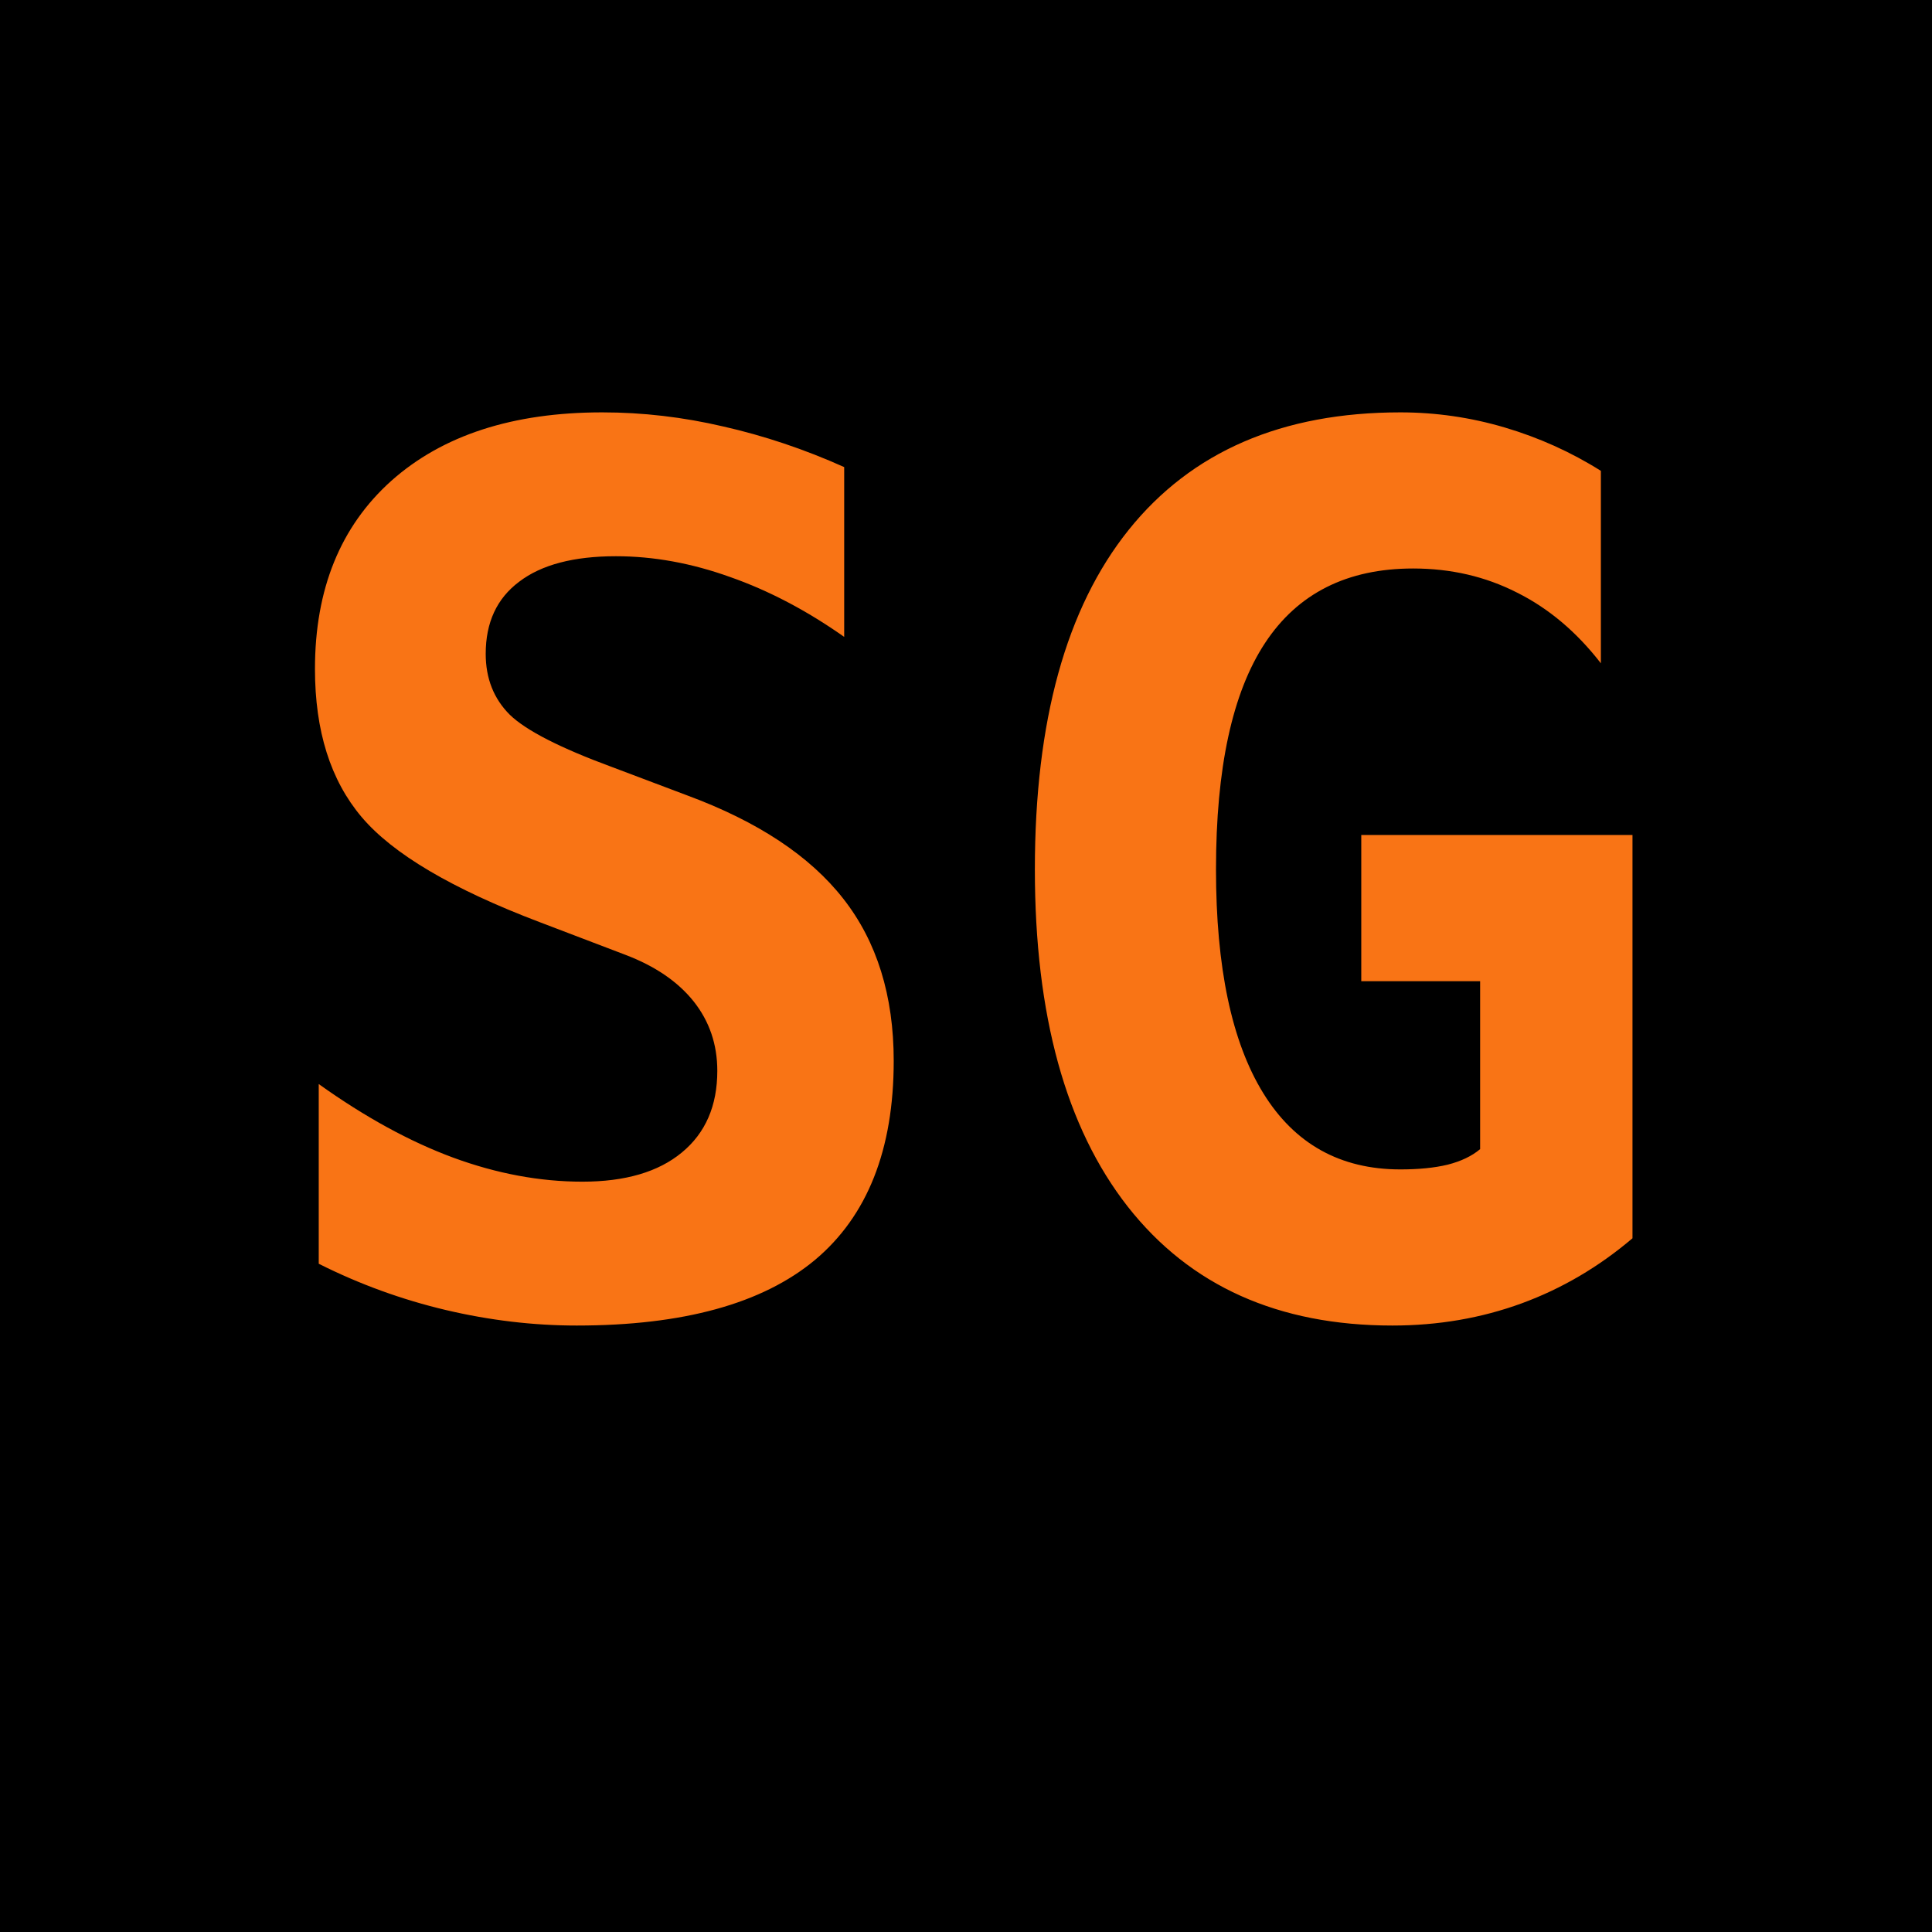
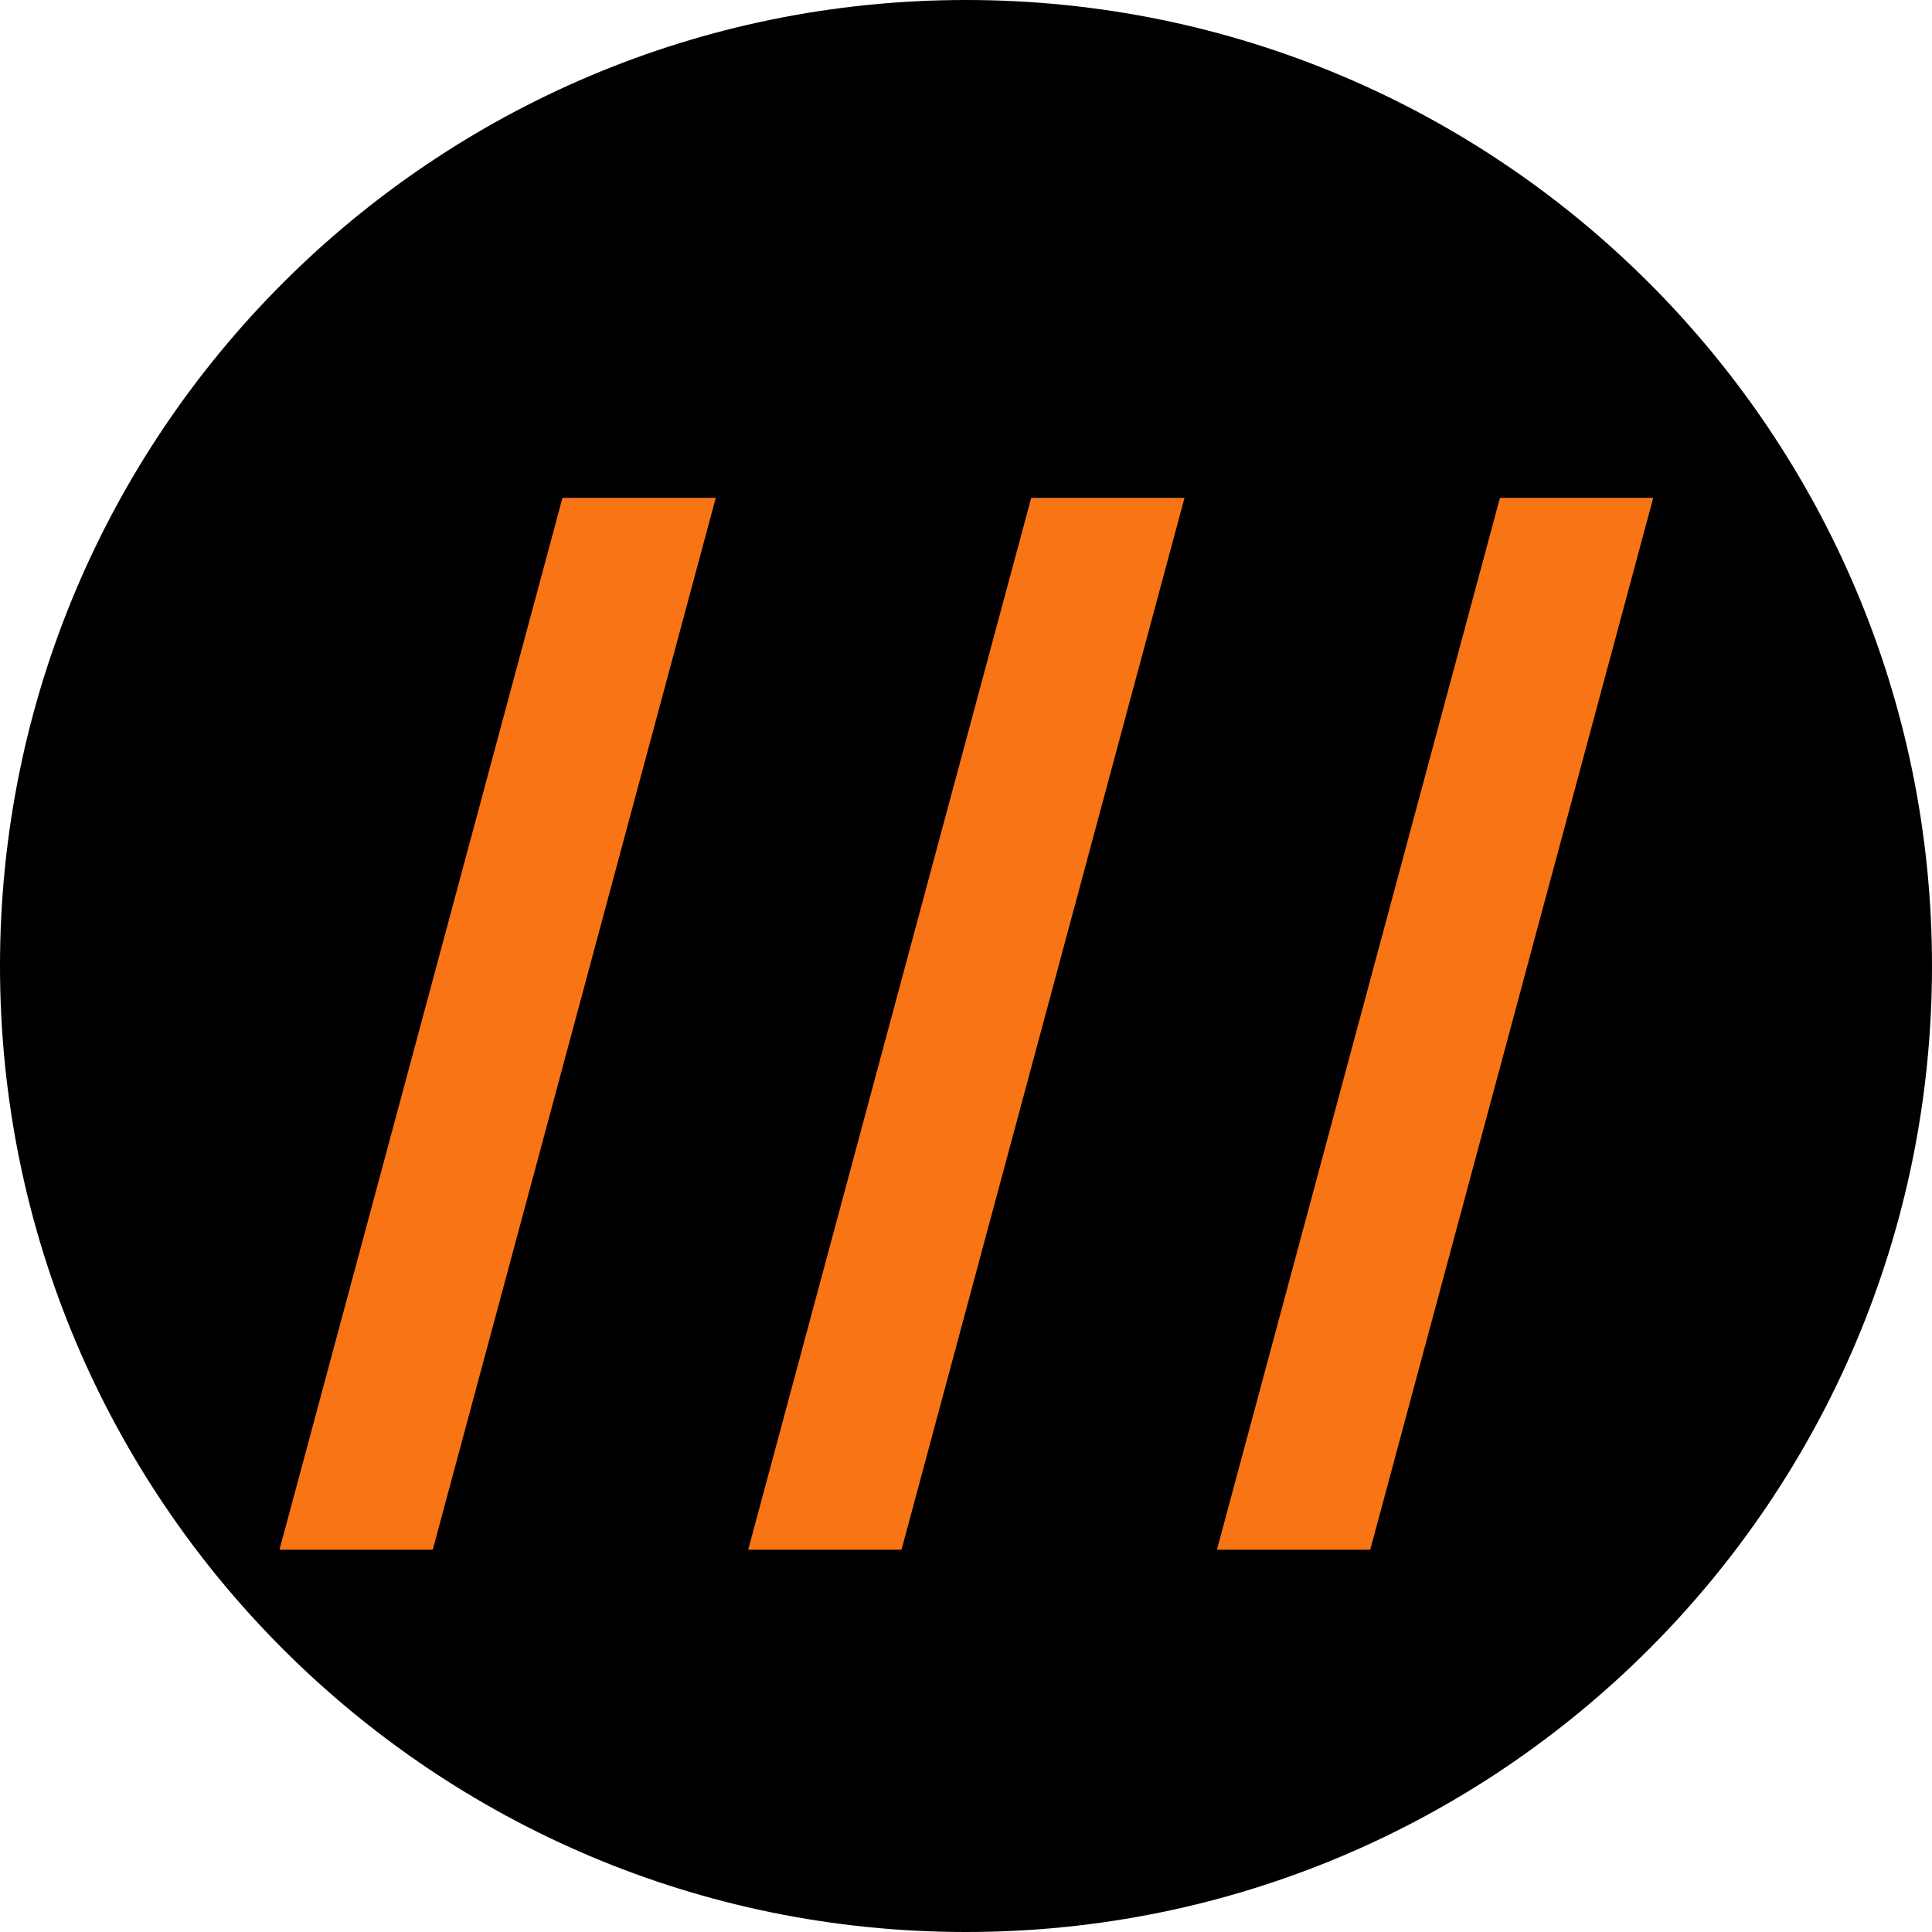
<svg xmlns="http://www.w3.org/2000/svg" viewBox="0 0 64 64">
-   <rect width="100%" height="100%" fill="#000" />
-   <text x="50%" y="50%" font-family="'Fira Code', monospace" font-weight="700" font-size="40" text-anchor="middle" dominant-baseline="middle" fill="hsl(25 95% 53%)">SG</text>
+   <circle cx="32" cy="32" r="32" fill="#000" />
+   <text x="50%" y="50%" font-family="Inter, system-ui, sans-serif" font-weight="700" font-size="40" text-anchor="middle" dominant-baseline="middle" fill="hsl(25 95% 53%)">///</text>
</svg>
